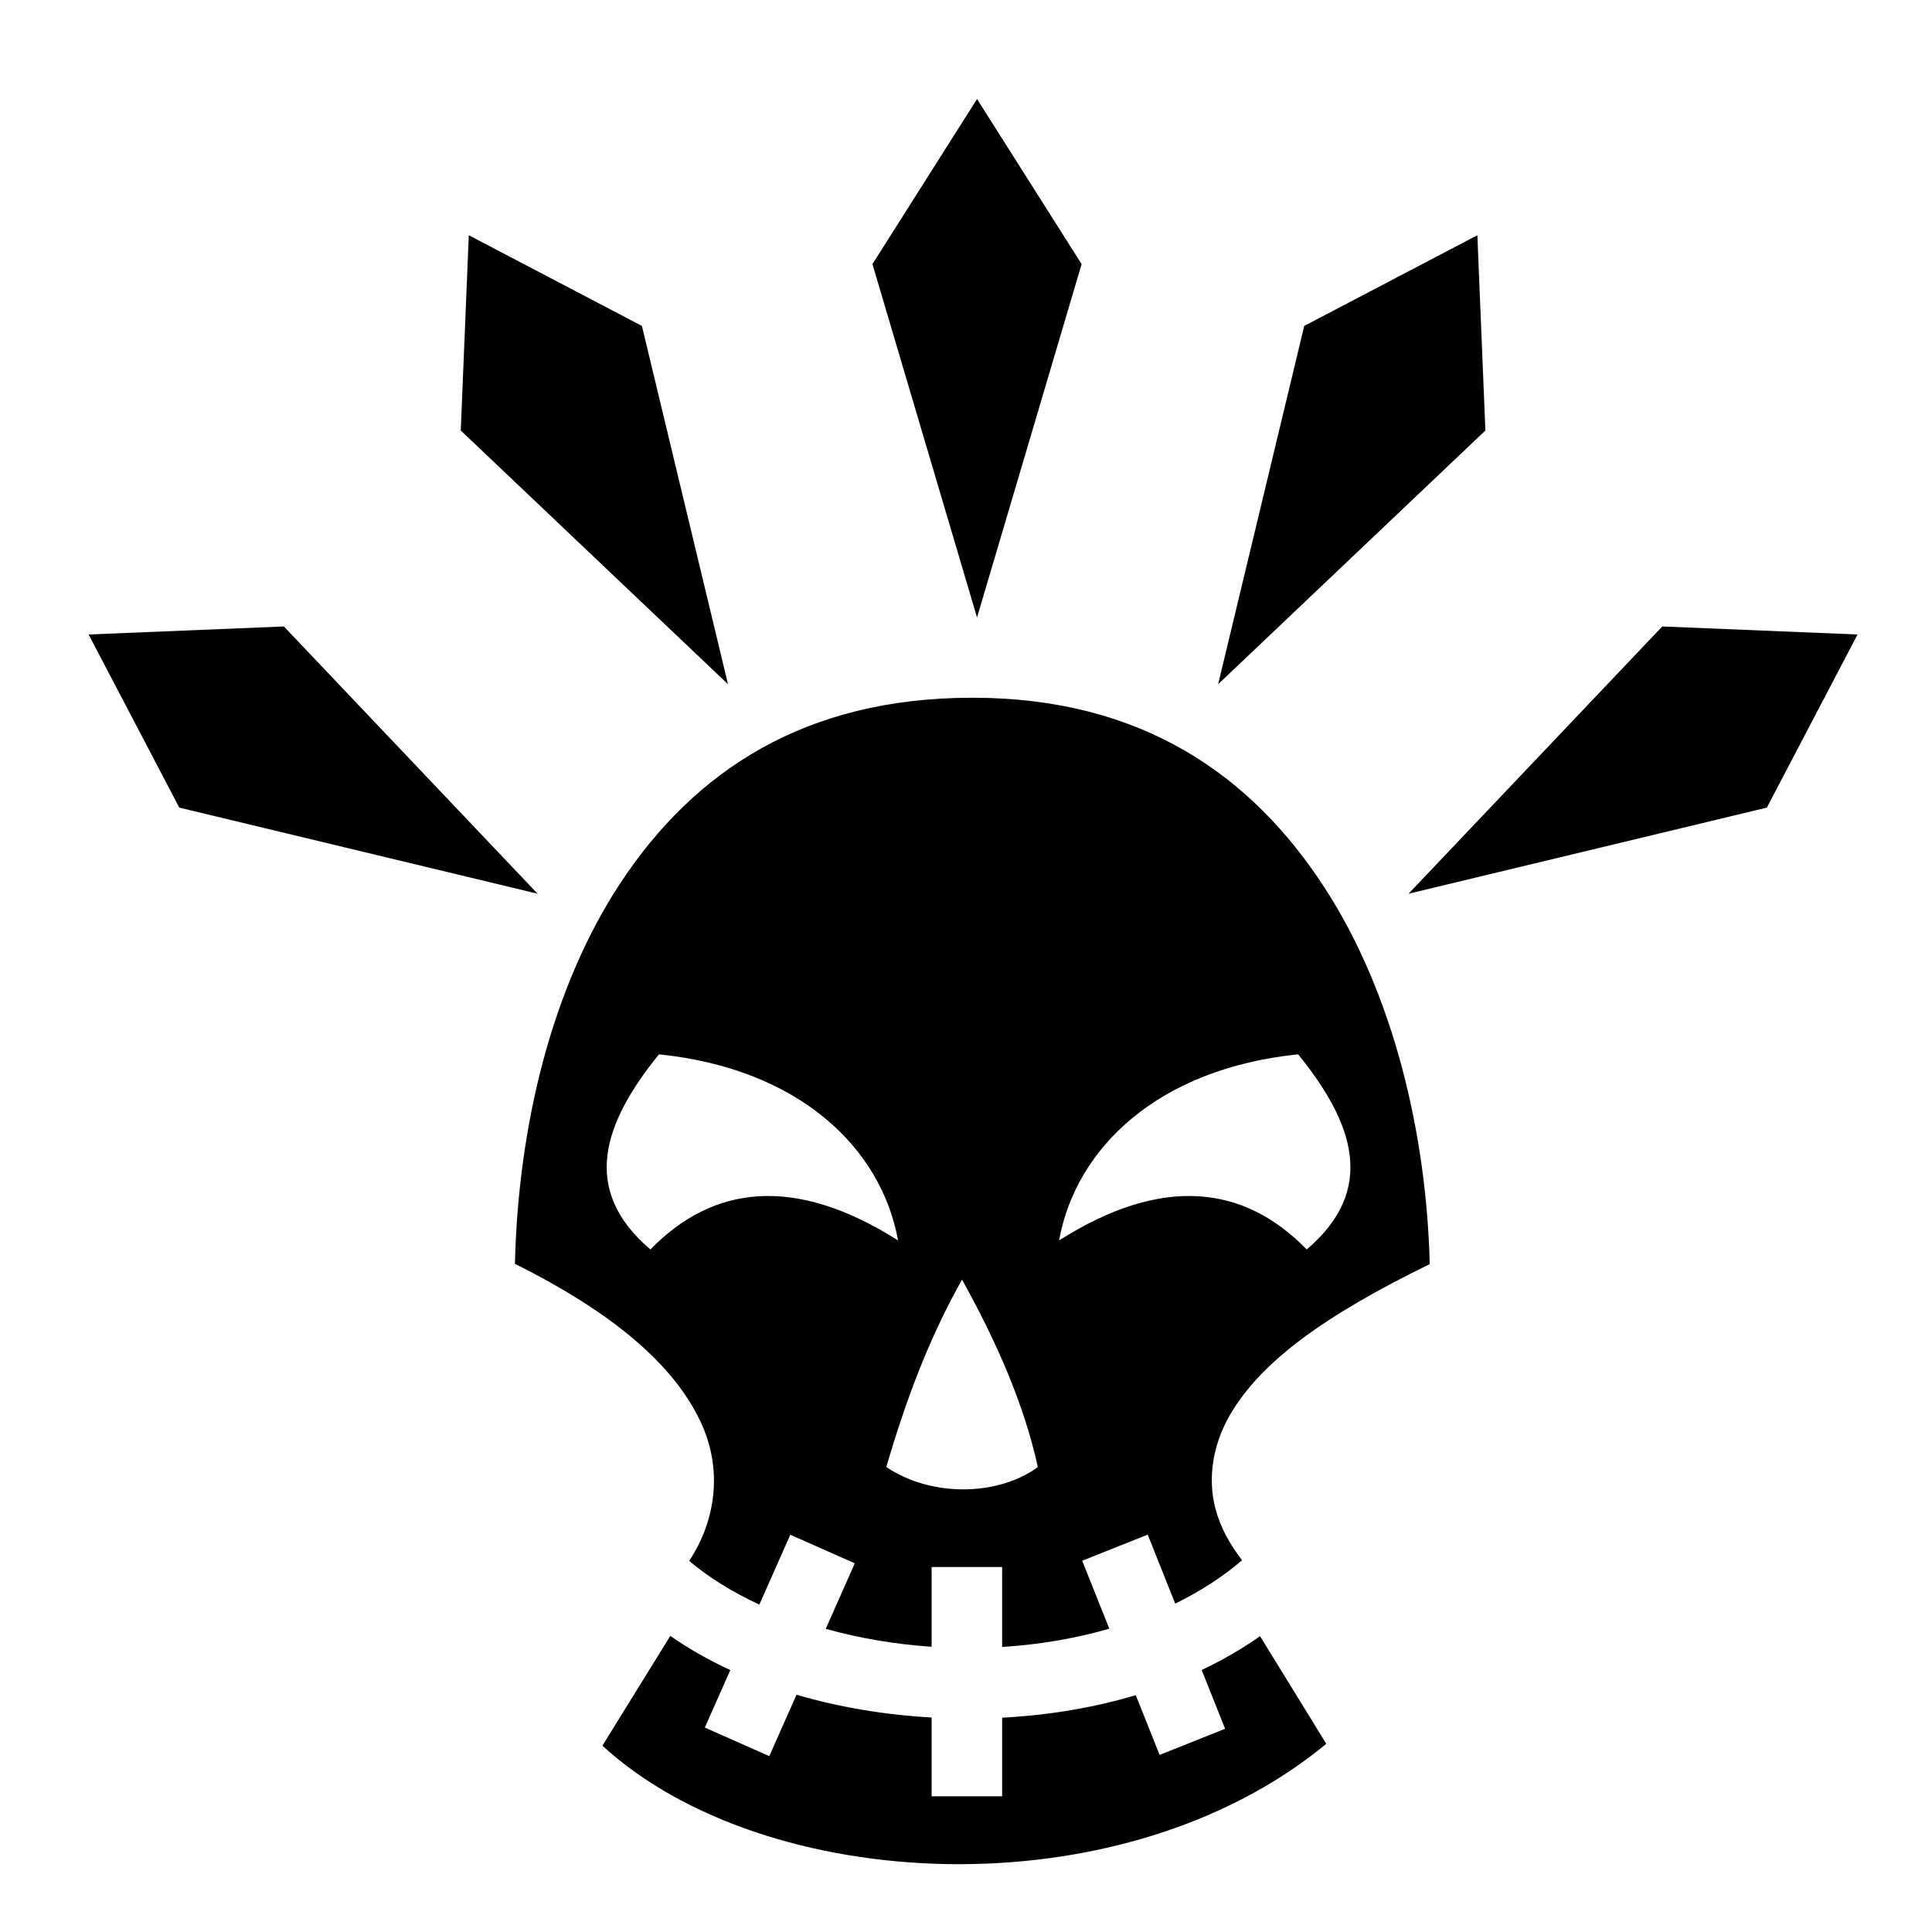
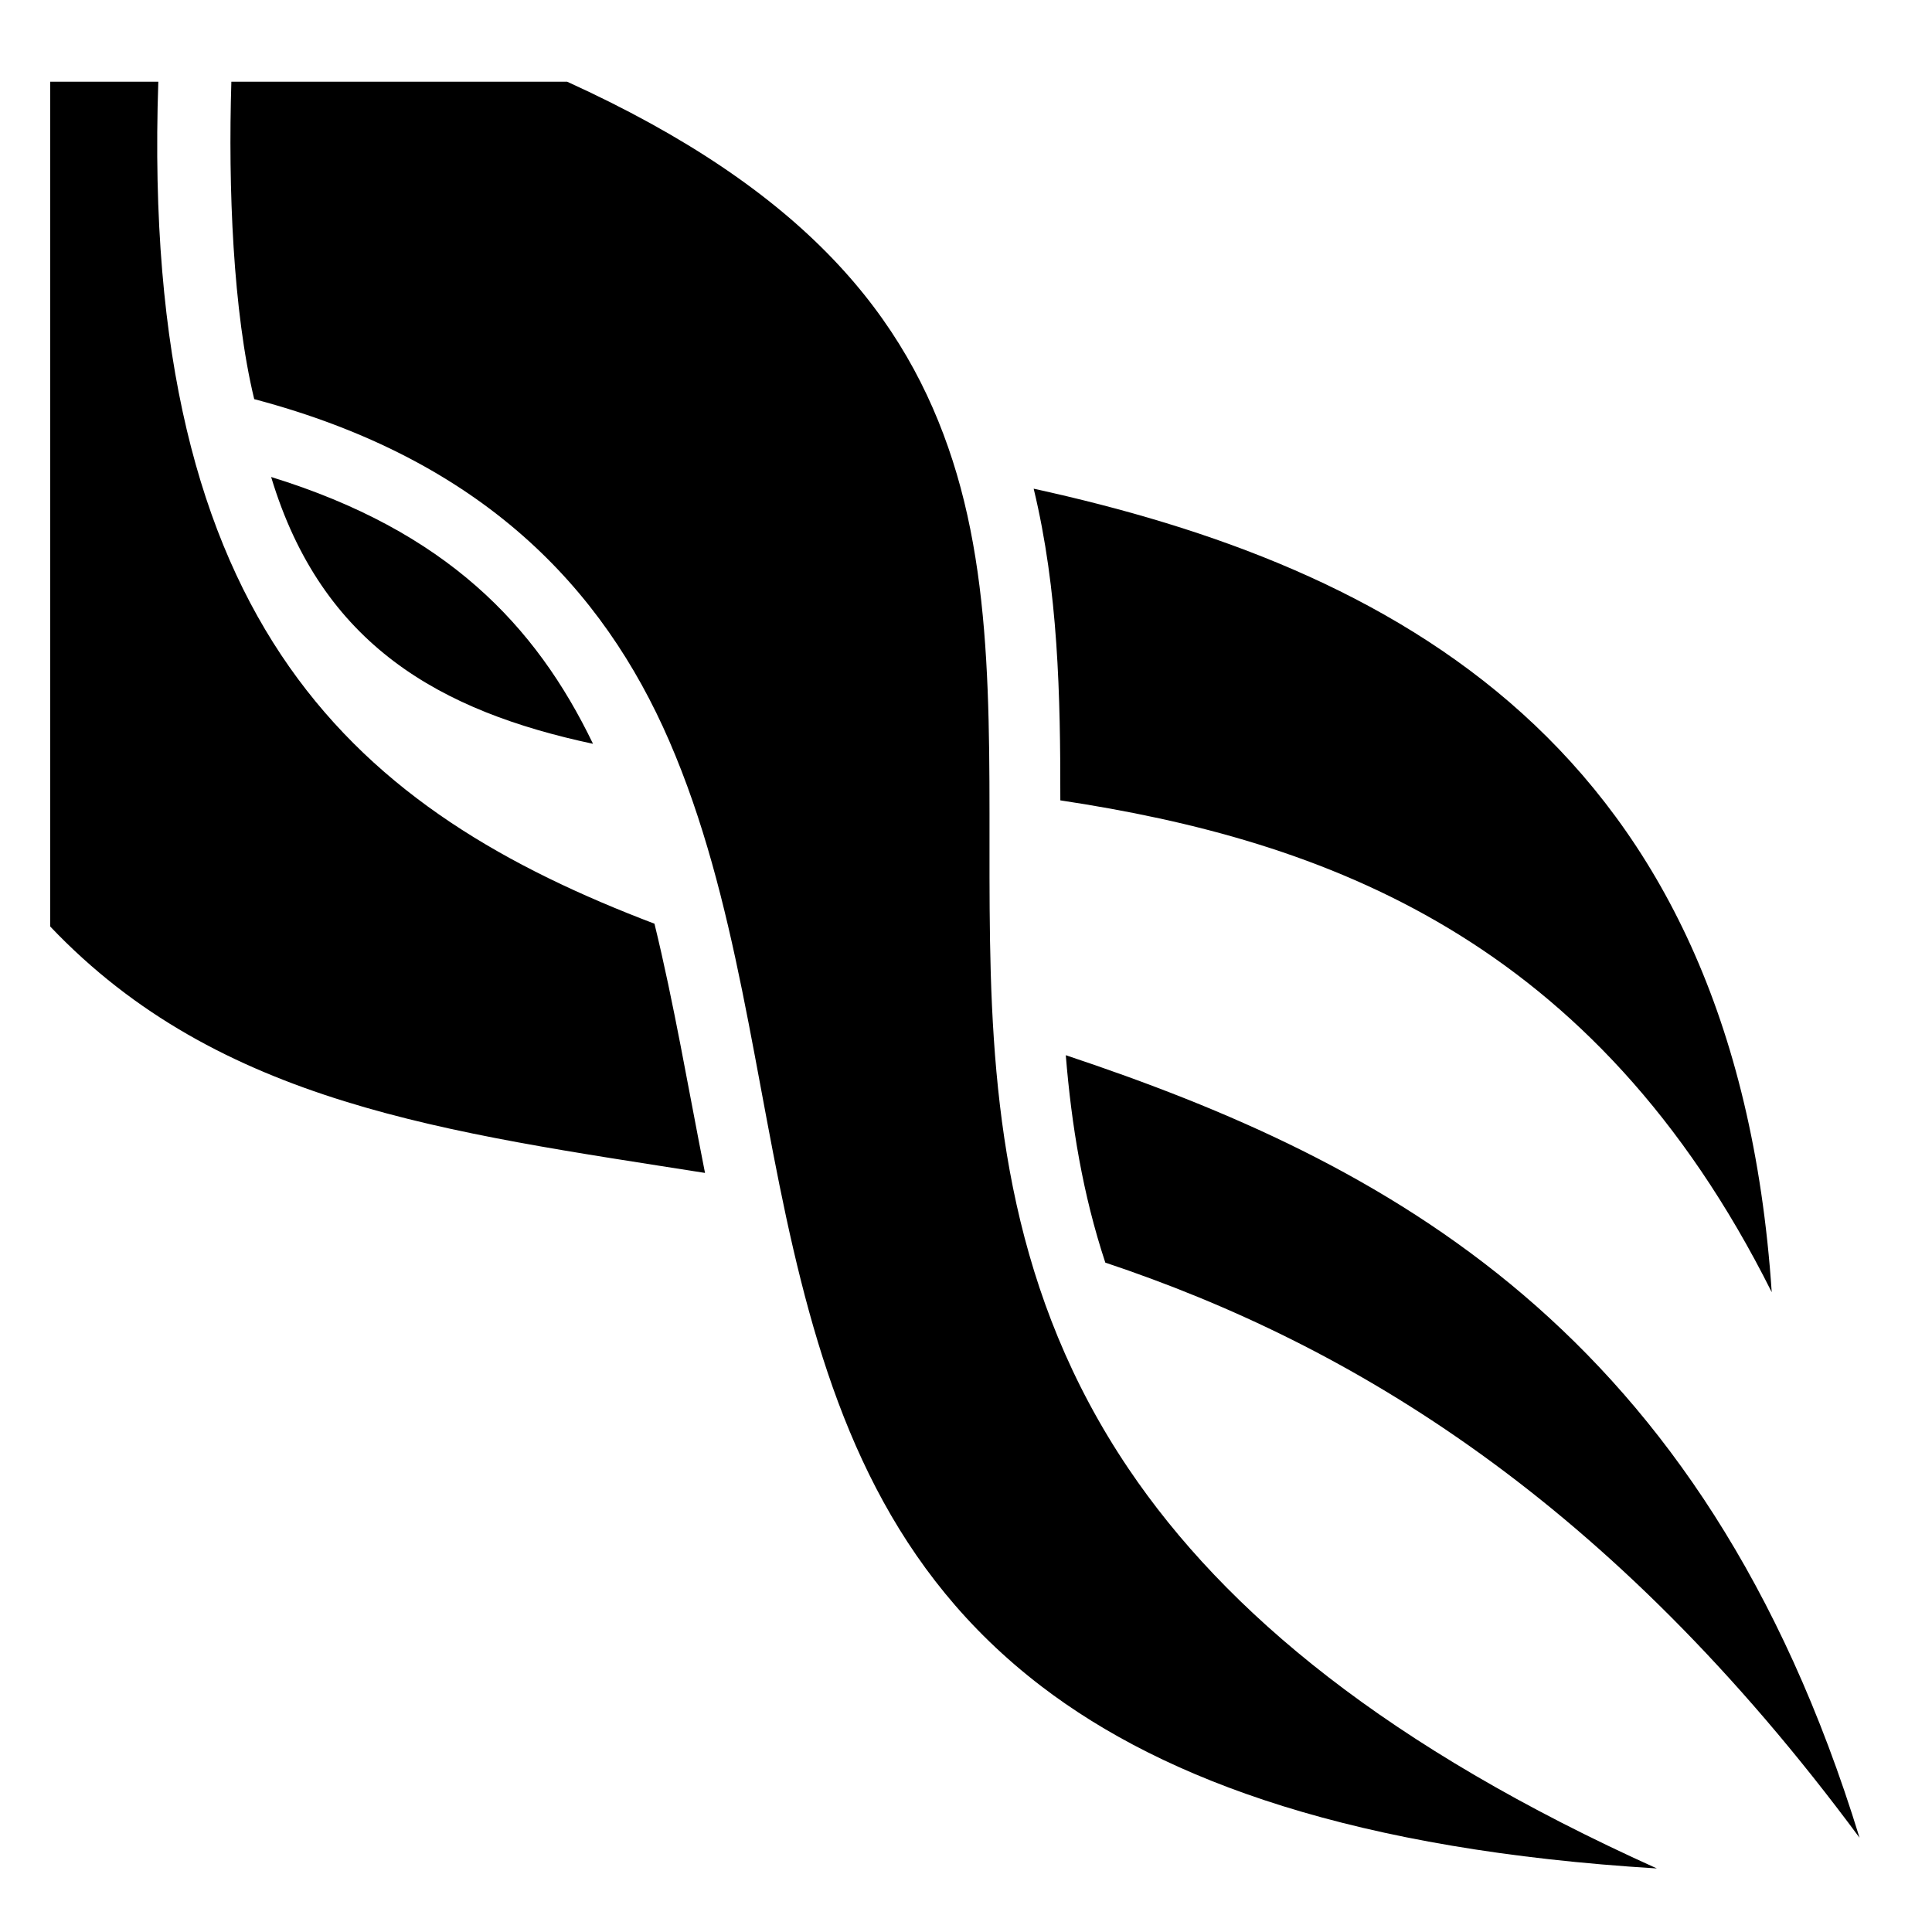
<svg xmlns="http://www.w3.org/2000/svg" width="32" height="32" viewBox="0 0 512 512">
-   <path fill="currentColor" d="m258.924 26.24l-27.717 43.752l27.717 93.643L286.64 69.99zm-134.69 36.1l-2.13 51.748l70.828 67.24l-22.82-94.955zm267.284 0l-45.883 24.033l-22.817 94.955l70.827-67.24zM75.234 166.02l-51.75 2.126l24.032 45.88l94.957 22.82l-67.24-70.826zm365.282 0l-67.24 70.826l94.958-22.82l24.032-45.88zM257.68 184.906c-44.552 0-73.683 19.55-93.12 48.89c-18.467 27.874-27.254 65.027-28.097 101.13c26.087 13.015 41.985 26.69 49.12 41.693c6.084 12.788 4.095 26.367-2.94 37.03c5.2 4.41 11.51 8.304 18.59 11.582l8.21-18.51l17.086 7.573l-7.7 17.363c8.863 2.48 18.362 4.098 28.06 4.756v-21.13h18.686v21.18c9.763-.62 19.366-2.233 28.4-4.84l-7.18-18.013l17.358-6.92l7.287 18.277c6.542-3.192 12.524-7.025 17.728-11.488c-3.267-4.238-5.804-8.768-7.098-13.78c-2.07-8.03-.64-16.824 3.782-24.55c8.258-14.428 25.677-26.786 53.043-40.146c-.854-34.222-9.458-71.365-27.842-99.715c-19.39-29.902-48.53-50.384-93.373-50.384zm-83.043 94.502h.002c37.05 3.798 58.884 24.694 63.356 49.32c-27.388-17.367-49.047-14.653-65.633 2.395c-18.615-15.848-12.507-33.47 2.274-51.715zm169.384 0h.003c14.78 18.244 20.888 35.867 2.272 51.715c-16.586-17.048-38.245-19.762-65.633-2.396c4.472-24.625 26.308-45.52 63.36-49.32zm-89.07 59.703c9.183 16.556 16.467 33.107 20.083 49.66c-9.877 7.357-27.558 8.426-40.166 0c4.887-16.553 10.766-33.104 20.084-49.66zm-77.315 94.42l-17.99 29.09c42.795 39.326 137.24 44.524 191.84-.485l-17.56-28.535c-4.854 3.413-10.036 6.395-15.466 8.968l6.208 15.577l-17.36 6.92l-6.312-15.83c-11.373 3.404-23.373 5.337-35.42 5.972v20.828H246.89v-20.88c-12.305-.692-24.432-2.694-35.802-6.038l-7.217 16.276l-17.085-7.575l6.754-15.23c-5.655-2.614-10.99-5.628-15.905-9.06z" />
+   <path fill="currentColor" d="M13.31 21.65v223.883c44.806 47.182 105.238 54.52 173.526 65.305-4.484-22.66-8.26-45.048-13.395-66.047C95.66 215.198 36.983 167.26 41.956 21.653H29.637l.002-.002H13.31zm48.004.002c-.87 28.147.438 60.87 6.055 84.123 60.46 15.992 92.433 50.085 110.003 90.62 18.113 41.79 22.444 89.817 32.848 134.57s26.214 85.67 65.755 115.918c32.98 25.23 83.547 43.427 163.11 48.273-71.23-32.09-114.32-67.862-139.99-105.904-30.973-45.903-35.99-94.26-36.73-139.97-.74-45.712 2.363-89.093-9.908-127.223C240.3 84.28 213.76 50.507 150.29 21.65H61.313zm10.54 104.756c13.443 44.624 44.905 62.1 85.302 70.71-15.182-31.505-38.977-56.41-85.302-70.71zm202.08 3.1c6.505 26.962 7.097 54.743 7.064 82.596 69.97 10.56 141.545 36.41 188.527 130.34-9.777-145.698-101.31-192.293-195.59-212.936zm8.51 150.13c1.51 18.56 4.51 36.906 10.474 54.967 65.22 21.79 133.59 62.777 199.88 152.42-41.53-135.21-125.783-179.167-210.355-207.386z" />
</svg>
